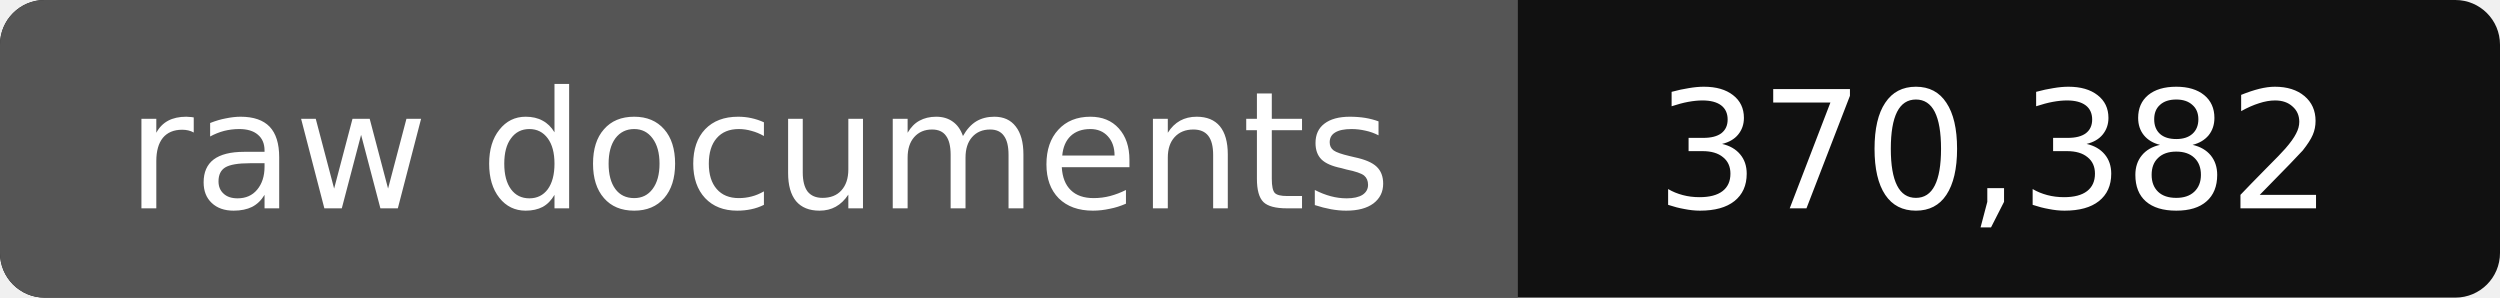
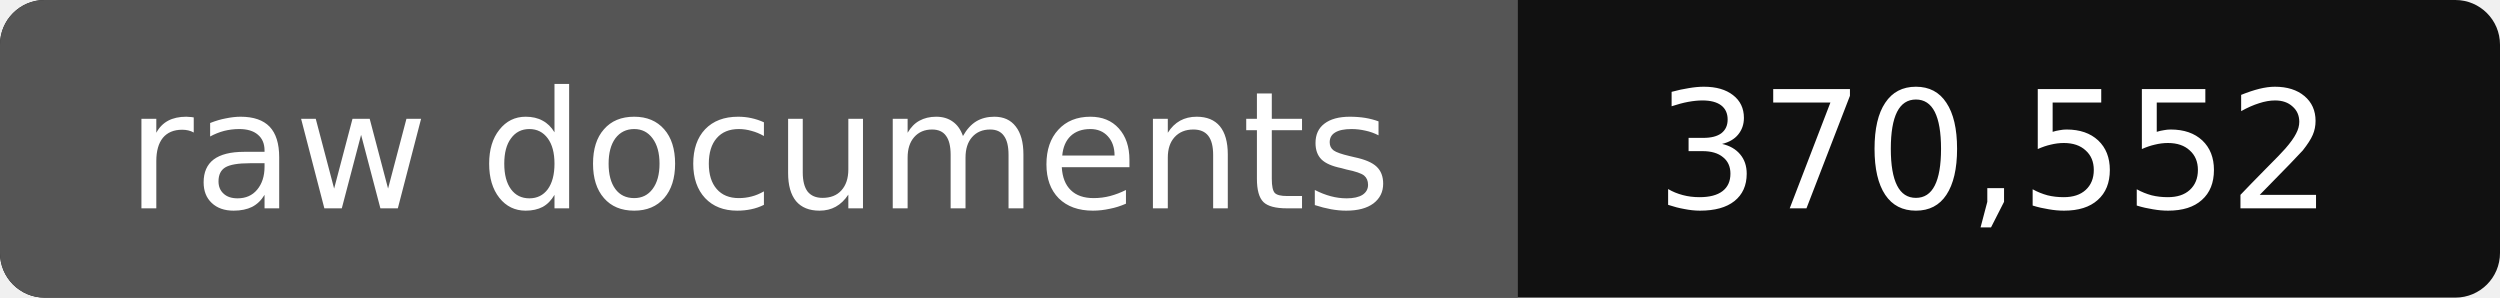
- <svg xmlns="http://www.w3.org/2000/svg" width="168" height="20" role="img" aria-label="raw documents: 370,382">
+ <svg xmlns="http://www.w3.org/2000/svg" width="168" height="20" role="img" aria-label="raw documents: 370,552">
  <rect width="168" height="20" rx="3" fill="#111" />
  <path fill="#555" d="M3 0h99v20H3a3 3 0 0 1-3-3V3a3 3 0 0 1 3-3z" />
  <g fill="#fff" text-anchor="middle" font-family="Verdana,DejaVu Sans,sans-serif" font-size="11">
    <text x="51" y="14">raw documents</text>
-     <text x="134" y="14">370,382</text>
+     <text x="134" y="14">370,552</text>
  </g>
</svg>
